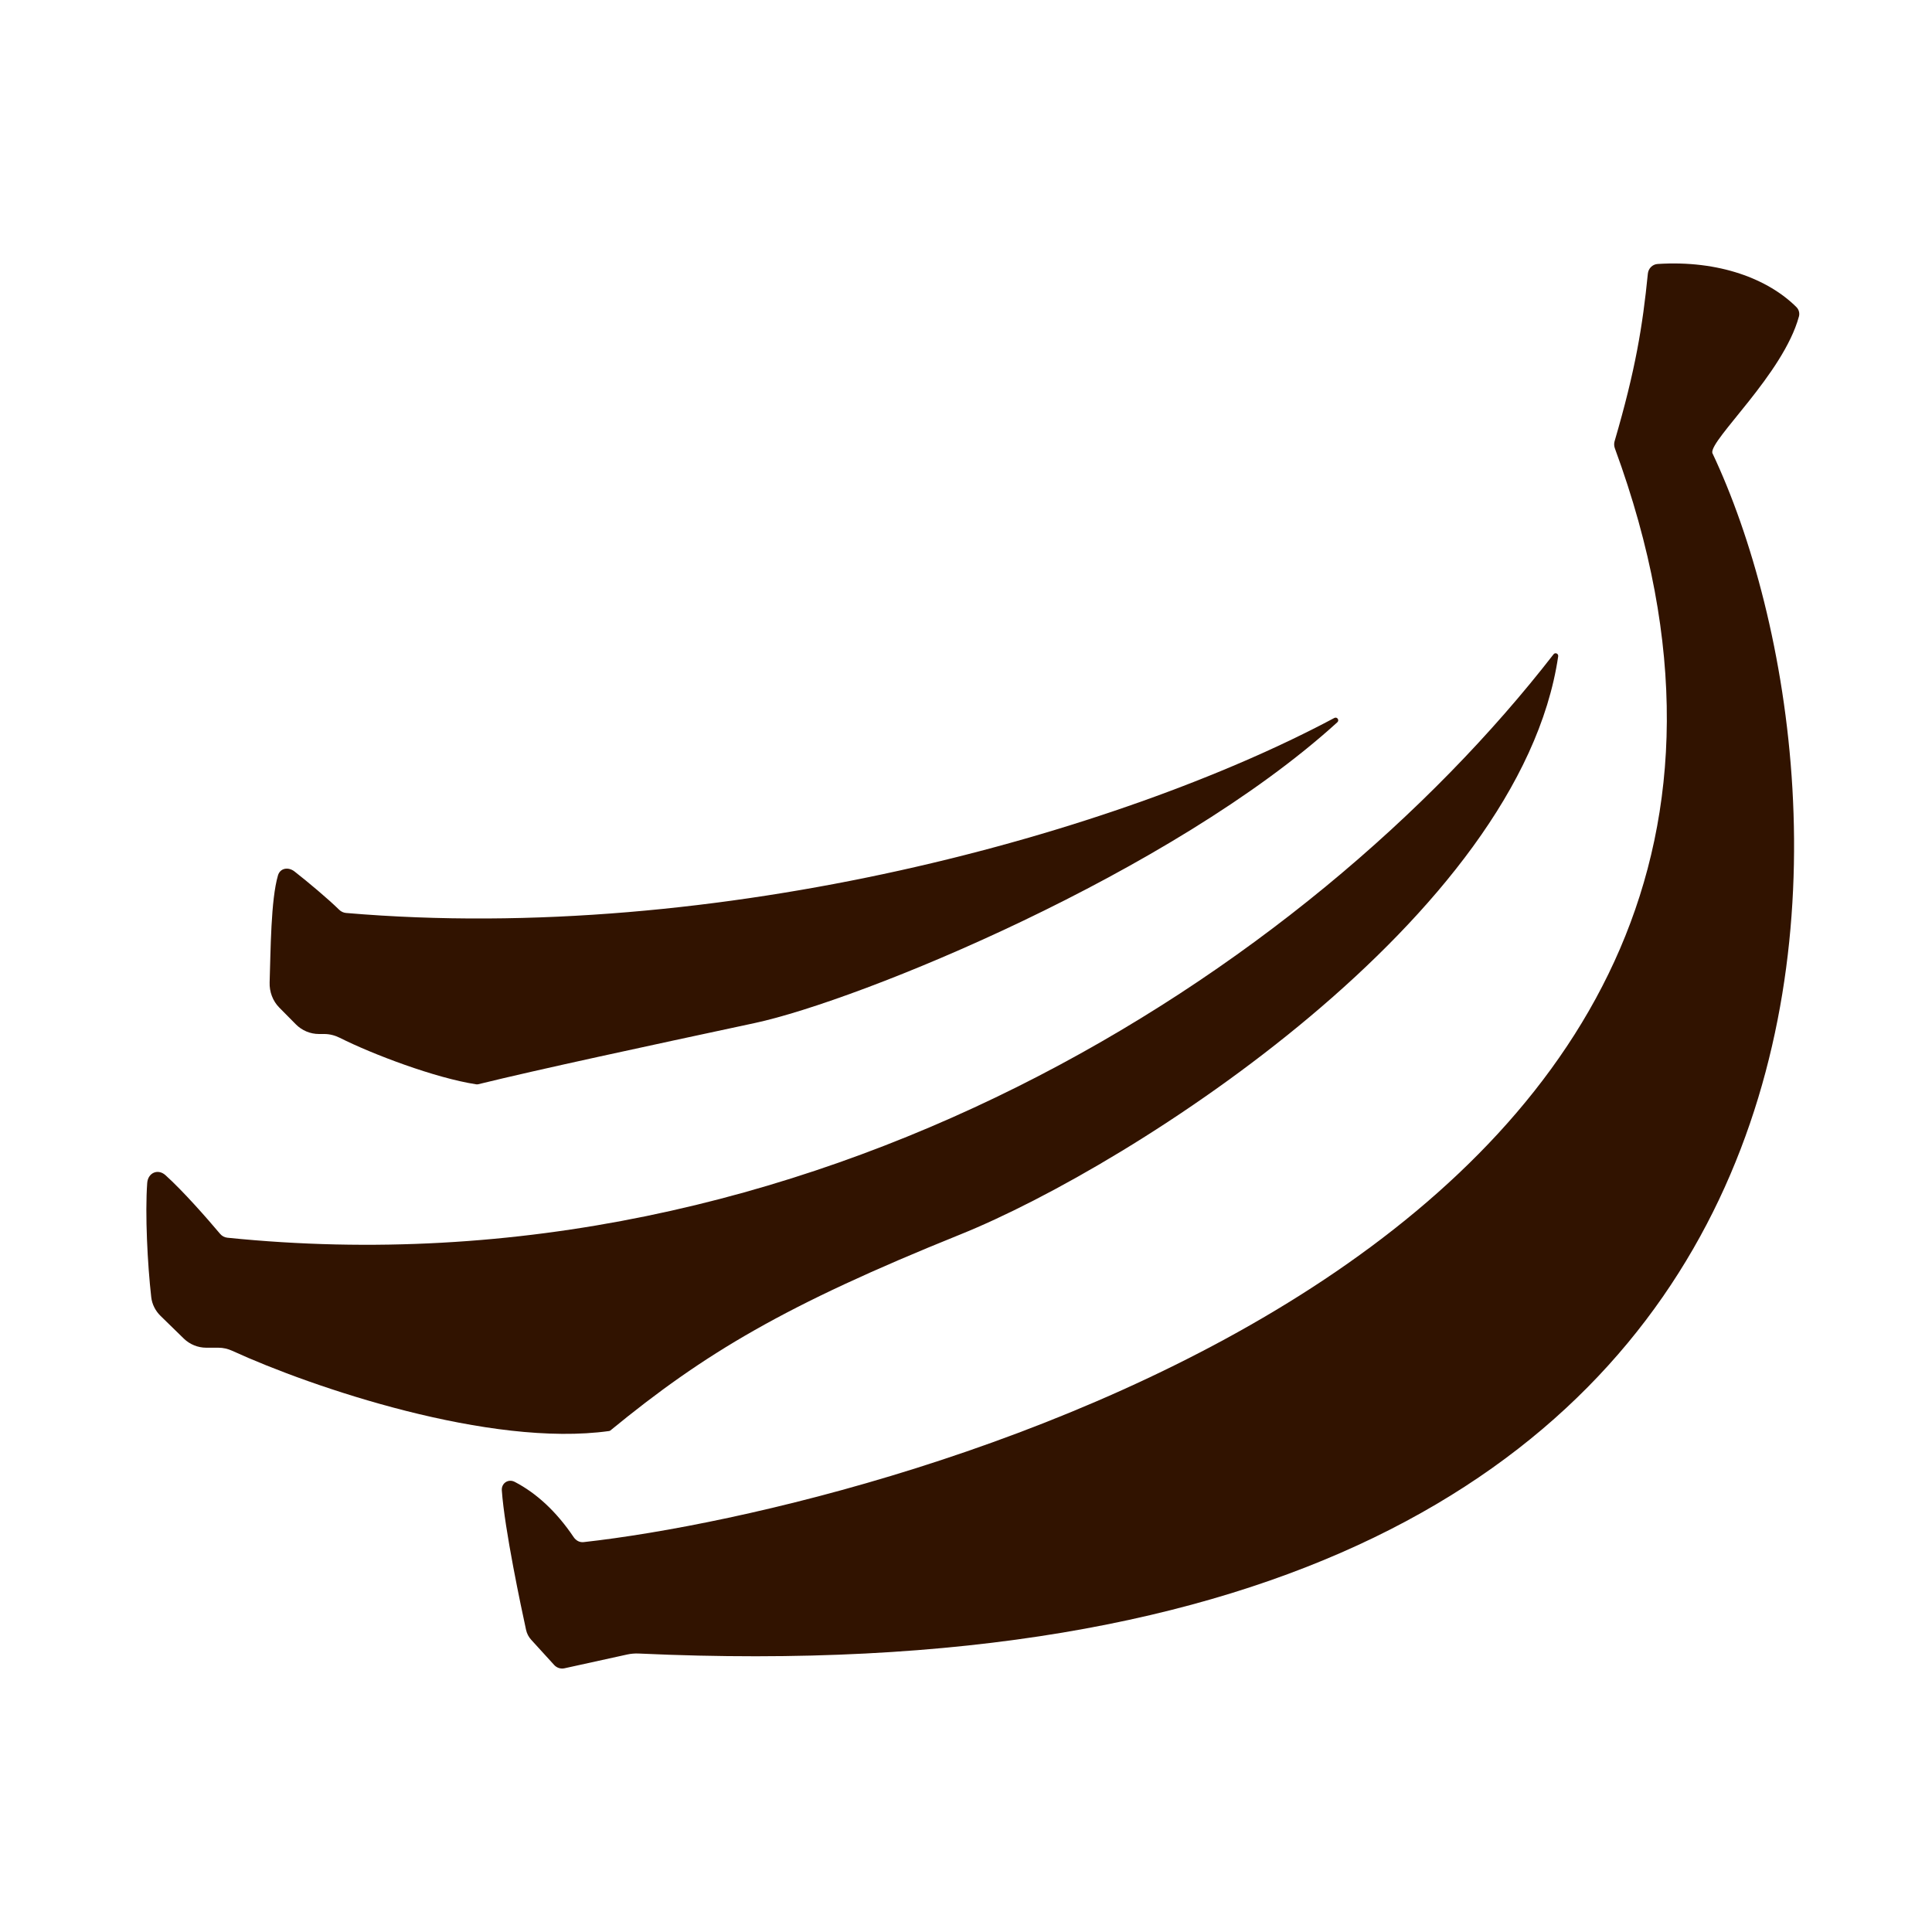
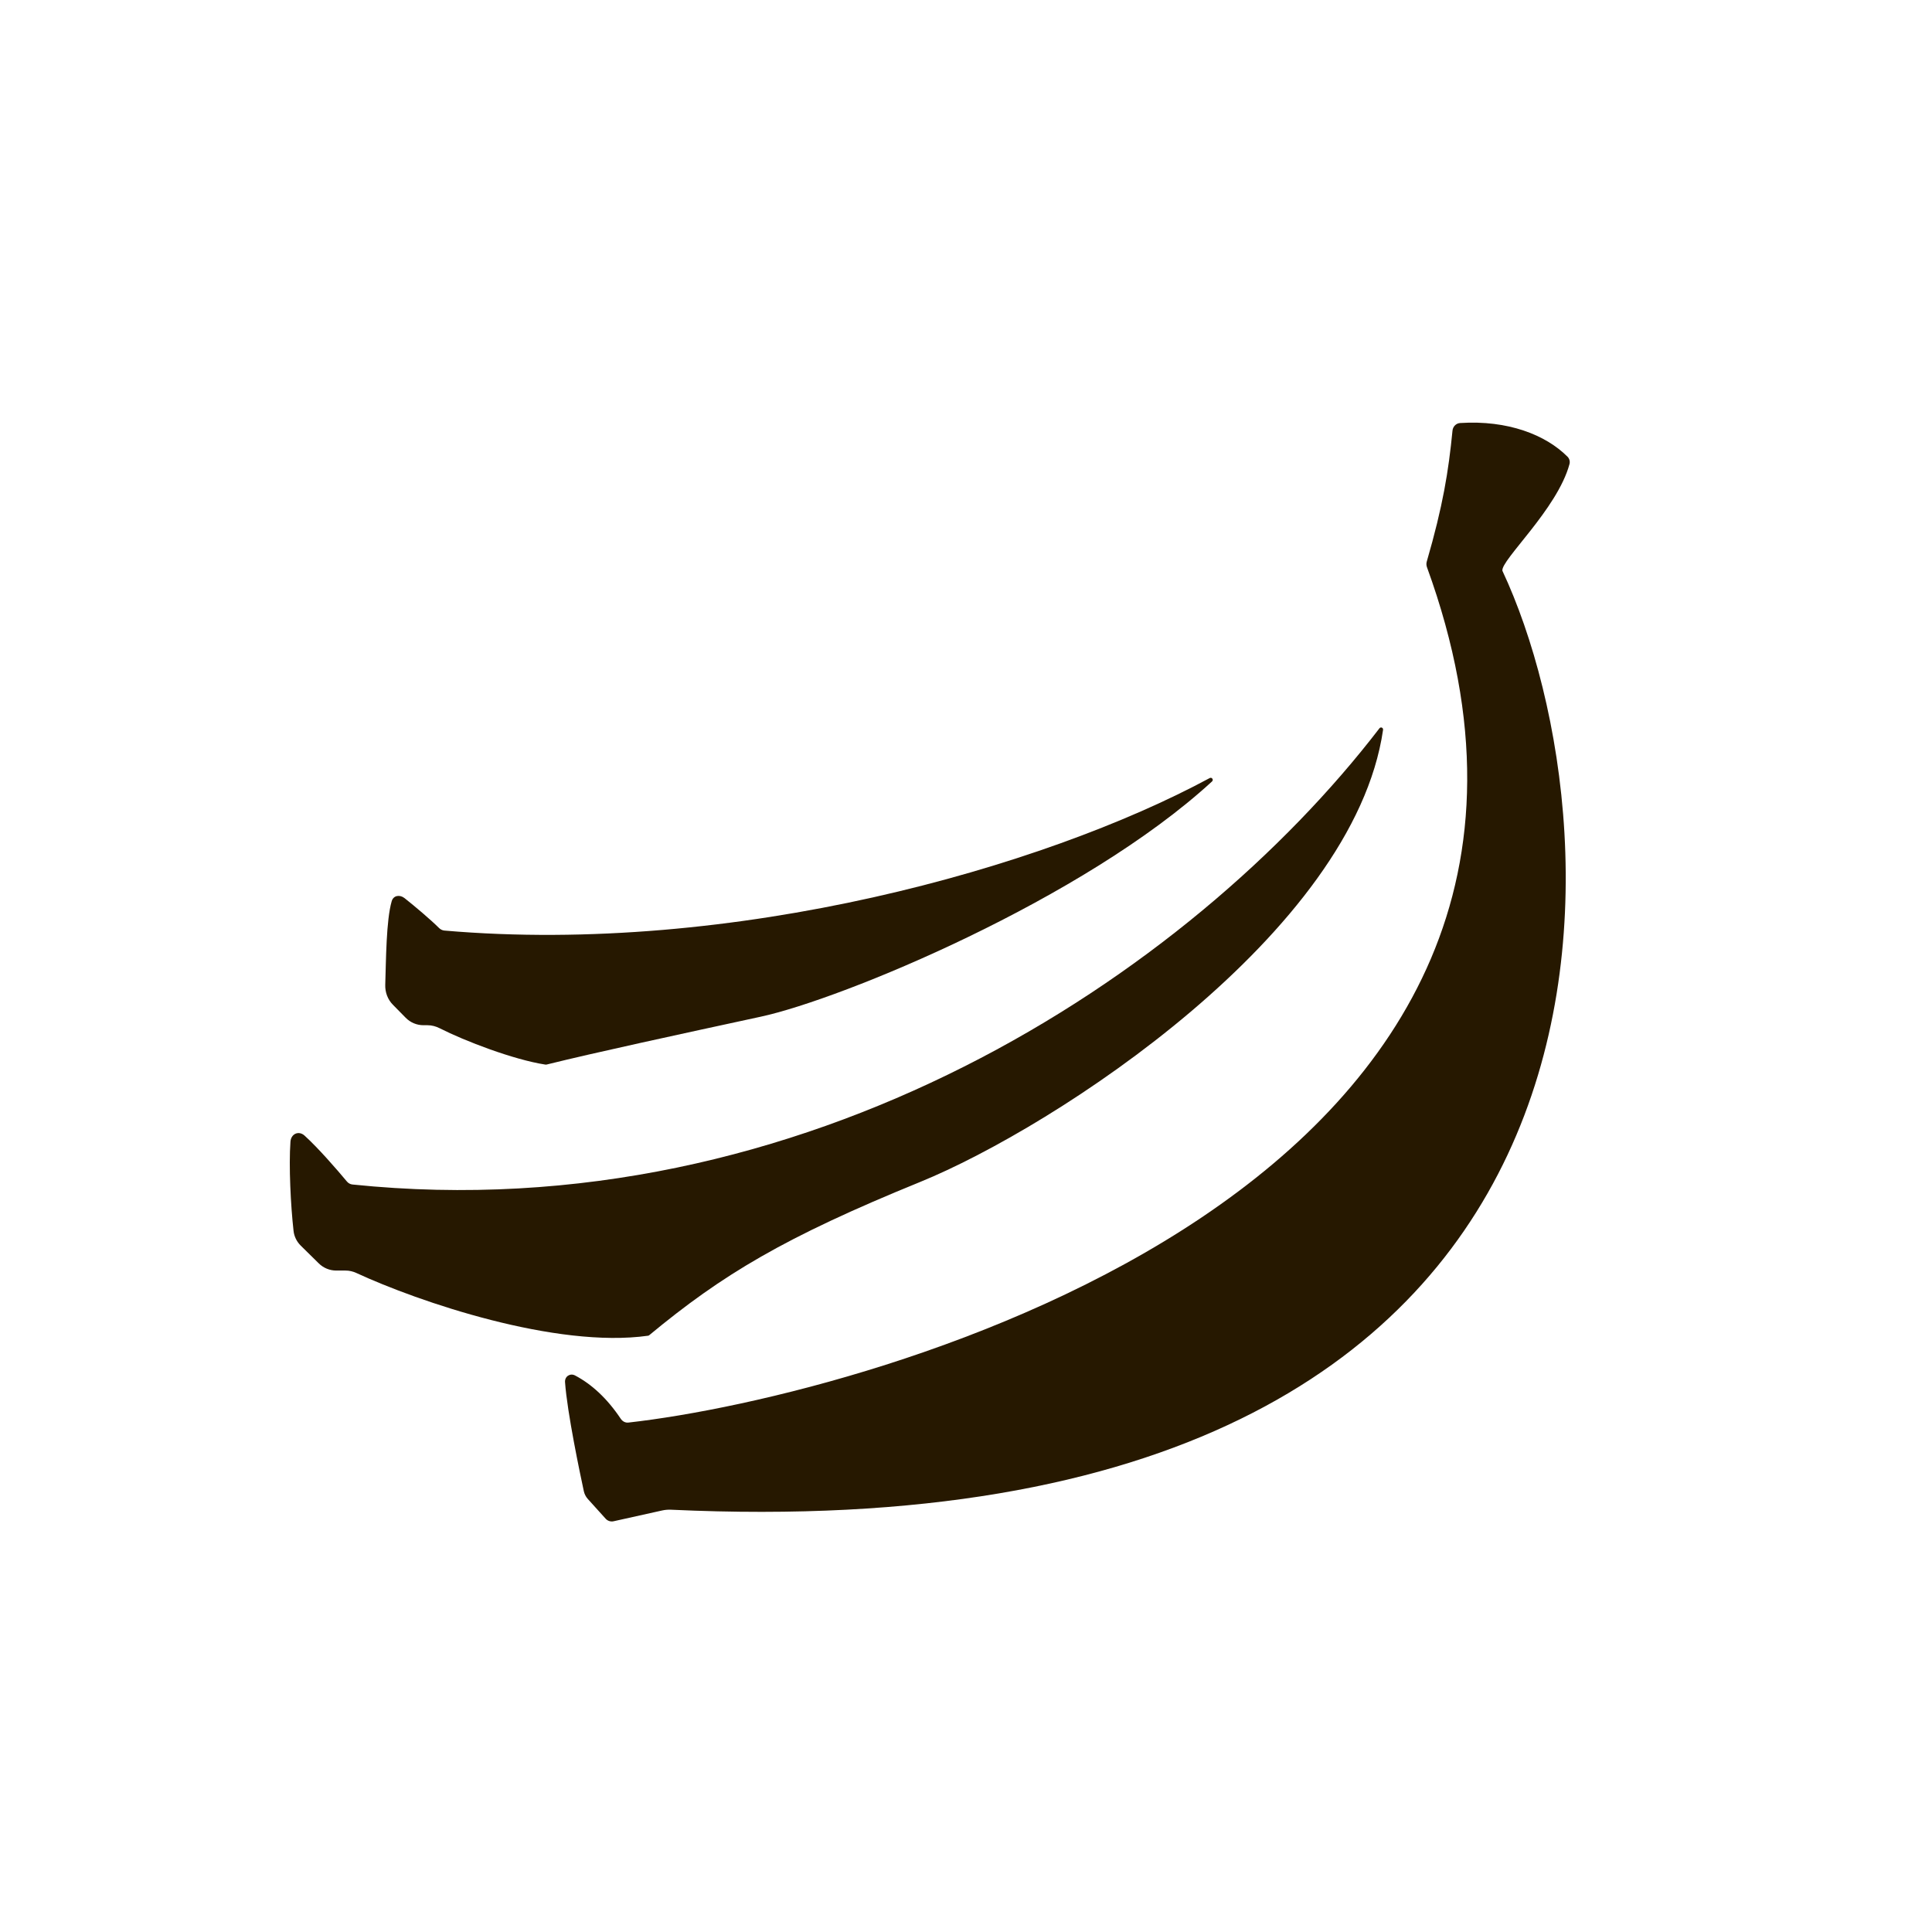
- <svg xmlns="http://www.w3.org/2000/svg" width="66" height="66" viewBox="-5 -9 66 66" fill="none" role="img" aria-labelledby="title">
-   <path d="M11.269 28.042C9.866 27.827 7.722 27.014 6.61 26.454C6.444 26.371 6.262 26.323 6.077 26.323H5.895C5.601 26.323 5.318 26.205 5.11 25.996L4.544 25.424C4.317 25.196 4.2 24.88 4.211 24.558C4.247 23.466 4.251 21.74 4.496 20.905C4.571 20.65 4.852 20.608 5.061 20.771C5.516 21.127 6.203 21.702 6.586 22.078C6.649 22.14 6.732 22.18 6.82 22.188C19.583 23.281 33.23 19.452 40.582 15.527C40.677 15.476 40.765 15.601 40.685 15.674C35.027 20.822 24.362 25.182 20.777 25.95C17.101 26.738 13.424 27.526 11.338 28.039C11.315 28.044 11.293 28.046 11.269 28.042Z" fill="#311300" />
-   <path d="M14.598 43.512C14.004 42.631 13.325 42.009 12.584 41.623C12.366 41.509 12.125 41.666 12.143 41.914C12.236 43.244 12.809 45.935 12.971 46.678C12.999 46.806 13.06 46.923 13.148 47.019L13.933 47.88C14.022 47.977 14.156 48.02 14.284 47.991L16.427 47.52C16.554 47.492 16.69 47.481 16.82 47.487C60.974 49.525 58.847 17.779 53.495 6.473C53.405 6.021 55.921 3.775 56.454 1.812C56.485 1.697 56.452 1.574 56.367 1.49C55.412 0.538 53.738 -0.118 51.627 0.018C51.45 0.029 51.311 0.171 51.293 0.349C51.115 2.136 50.873 3.628 50.157 6.073C50.134 6.151 50.138 6.239 50.166 6.315C60.115 33.386 25.491 42.509 14.938 43.681C14.799 43.696 14.677 43.628 14.598 43.512Z" fill="#311300" />
-   <path d="M15.808 39.886C11.745 40.454 5.668 38.399 2.933 37.145C2.784 37.077 2.624 37.04 2.461 37.04H2.048C1.761 37.04 1.484 36.928 1.277 36.726L0.487 35.955C0.31 35.783 0.193 35.556 0.166 35.309C0.039 34.194 -0.048 32.473 0.029 31.412C0.054 31.064 0.395 30.914 0.653 31.146C1.256 31.689 2.065 32.611 2.521 33.152C2.583 33.225 2.671 33.272 2.766 33.282C22.688 35.318 39.7 24.148 48.071 13.352C48.129 13.278 48.243 13.328 48.23 13.421C46.927 22.295 33.735 30.78 27.801 33.173C21.806 35.591 19.079 37.22 15.853 39.866C15.84 39.877 15.824 39.884 15.808 39.886Z" fill="#311300" />
+ <svg xmlns="http://www.w3.org/2000/svg" width="160" height="160" viewBox="0 0 160 160" fill="none">
+   <path d="M45.155 88.163C42.52 87.755 38.496 86.214 36.408 85.153C36.096 84.995 35.756 84.904 35.407 84.904H35.066C34.514 84.904 33.984 84.681 33.594 84.283L32.53 83.2C32.105 82.767 31.885 82.169 31.905 81.557C31.972 79.487 31.98 76.216 32.439 74.633C32.58 74.148 33.109 74.069 33.501 74.378C34.355 75.053 35.645 76.144 36.363 76.856C36.482 76.974 36.637 77.05 36.803 77.065C60.762 79.137 86.381 71.877 100.182 64.436C100.362 64.339 100.527 64.576 100.376 64.715C89.755 74.476 69.733 82.742 63.004 84.198C56.102 85.691 49.2 87.185 45.285 88.157C45.242 88.168 45.199 88.17 45.155 88.163Z" fill="#261800" />
+   <path d="M51.404 117.491C50.288 115.822 49.014 114.642 47.624 113.91C47.214 113.694 46.762 113.992 46.794 114.461C46.969 116.983 48.046 122.086 48.35 123.494C48.403 123.736 48.517 123.957 48.681 124.139L50.156 125.772C50.323 125.957 50.574 126.037 50.815 125.984L54.839 125.09C55.076 125.037 55.332 125.017 55.575 125.028C138.464 128.891 134.471 68.706 124.423 47.272C124.255 46.416 128.977 42.156 129.978 38.436C130.037 38.217 129.975 37.984 129.816 37.824C128.023 36.02 124.88 34.776 120.916 35.034C120.585 35.056 120.323 35.325 120.29 35.661C119.956 39.049 119.502 41.879 118.157 46.513C118.114 46.66 118.122 46.827 118.175 46.972C136.851 98.295 71.854 115.59 52.042 117.811C51.782 117.84 51.552 117.712 51.404 117.491Z" fill="#261800" />
+   <path d="M53.675 110.618C46.048 111.694 34.64 107.798 29.506 105.42C29.227 105.291 28.926 105.222 28.62 105.222H27.845C27.305 105.222 26.786 105.009 26.398 104.626L24.914 103.165C24.581 102.838 24.363 102.408 24.311 101.94C24.073 99.827 23.91 96.564 24.054 94.552C24.101 93.892 24.742 93.608 25.226 94.049C26.357 95.076 27.876 96.824 28.732 97.85C28.848 97.989 29.013 98.078 29.192 98.096C66.591 101.957 98.527 80.781 114.241 60.313C114.35 60.172 114.565 60.267 114.539 60.444C112.093 77.268 87.329 93.353 76.19 97.89C64.936 102.474 59.816 105.563 53.76 110.58C53.735 110.6 53.706 110.613 53.675 110.618Z" fill="#261800" />
</svg>
